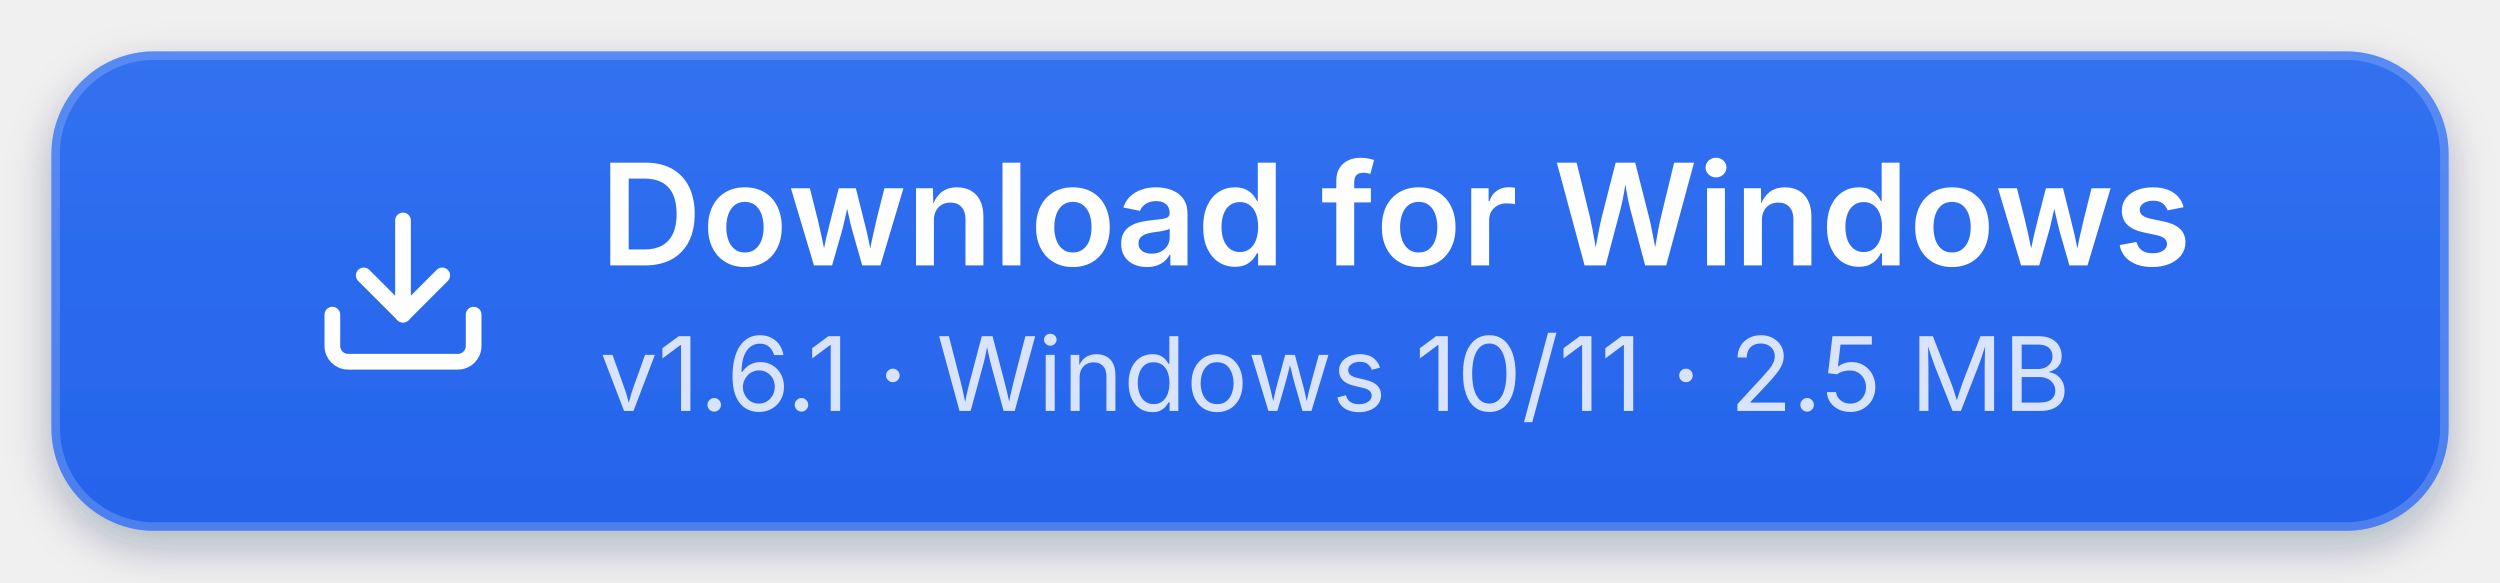
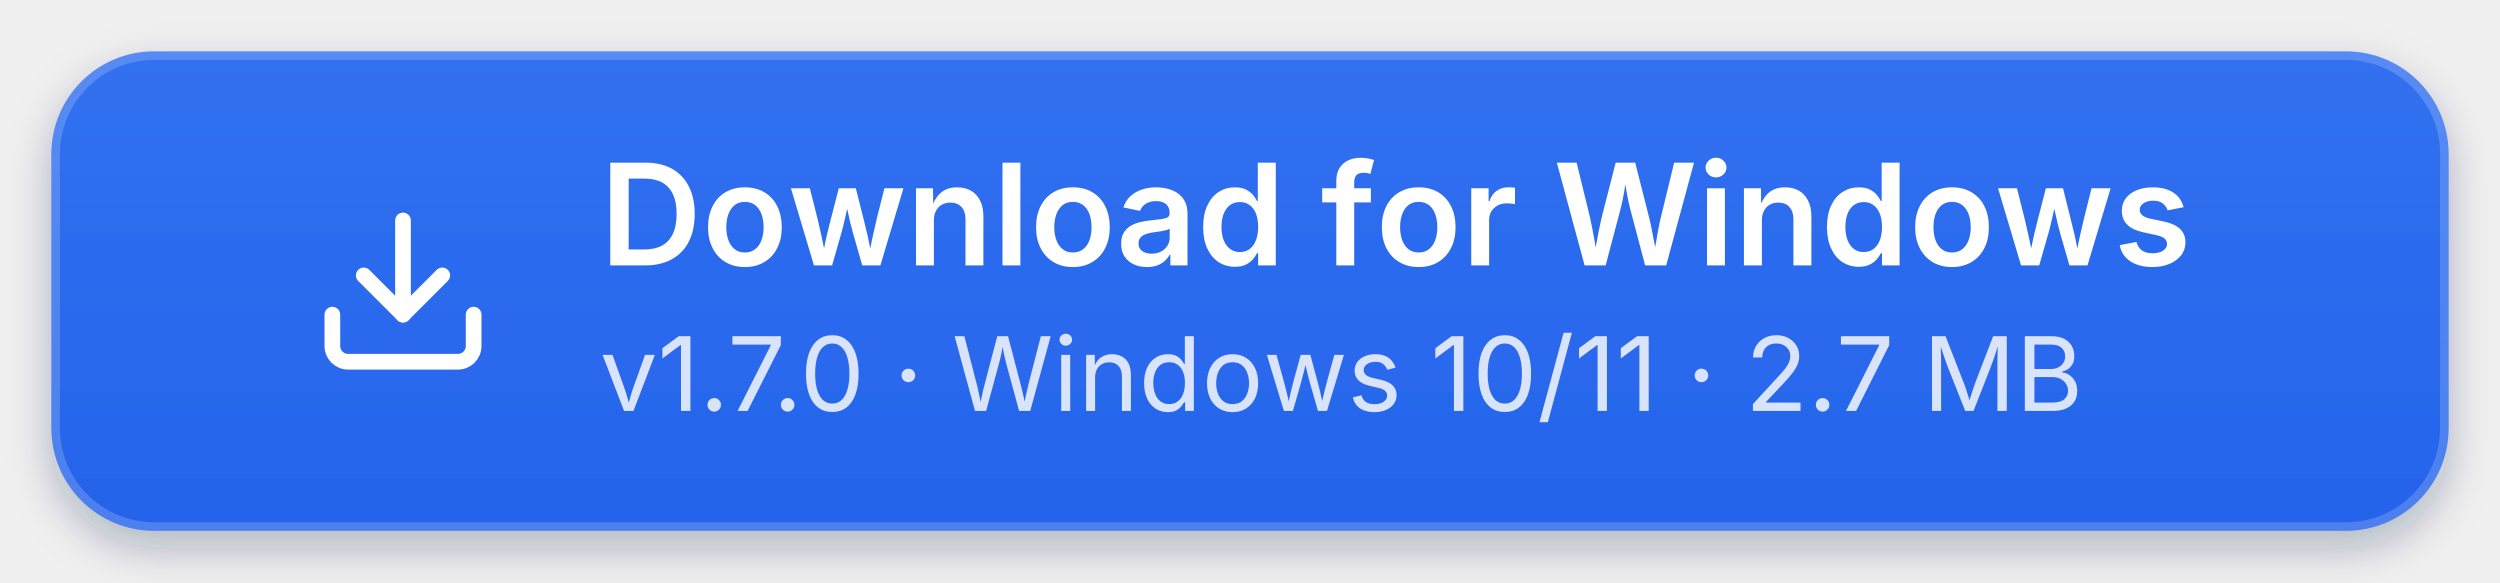
<svg xmlns="http://www.w3.org/2000/svg" width="292" height="68" viewBox="0 0 292 68" role="img" aria-label="Download for Windows">
  <defs>
    <filter id="s" x="-10%" y="-20%" width="120%" height="160%">
      <feDropShadow dx="0" dy="2" stdDeviation="2.5" flood-color="#0b1f4d" flood-opacity="0.28" />
    </filter>
    <linearGradient id="g" x1="0" y1="0" x2="0" y2="1">
      <stop offset="0" stop-color="#3171F0" />
      <stop offset="1" stop-color="#2563EB" />
    </linearGradient>
  </defs>
  <rect x="6" y="6" width="280" height="56" rx="12" fill="url(#g)" filter="url(#s)" />
  <rect x="6.5" y="6.5" width="279" height="55" rx="11.5" fill="none" stroke="#ffffff" stroke-opacity="0.18" />
  <g transform="translate(36.07 23.00) scale(0.9166667)" fill="none" stroke="#fff" stroke-width="2" stroke-linecap="round" stroke-linejoin="round">
    <path d="M21 15v4a2 2 0 0 1-2 2H5a2 2 0 0 1-2-2v-4" />
    <path d="M7 10l5 5 5-5" />
    <path d="M12 15V3" />
  </g>
  <path fill="#fff" d="M75.34 31L75.34 31L71.28 31L71.28 19.00L75.42 19.00Q77.20 19.00 78.49 19.71Q79.77 20.43 80.46 21.78Q81.14 23.12 81.14 24.98L81.14 24.98Q81.14 26.86 80.46 28.21Q79.77 29.56 78.47 30.28Q77.16 31 75.34 31ZM73.43 20.86L73.43 29.14L75.23 29.14Q76.49 29.14 77.33 28.68Q78.17 28.21 78.60 27.29Q79.03 26.37 79.03 24.98L79.03 24.98Q79.03 23.61 78.60 22.69Q78.17 21.78 77.35 21.32Q76.52 20.86 75.29 20.86L75.29 20.86L73.43 20.86ZM87.00 31.19L87.00 31.19Q85.69 31.19 84.72 30.60Q83.75 30.02 83.23 28.97Q82.70 27.93 82.70 26.54L82.70 26.54Q82.70 25.14 83.23 24.09Q83.75 23.04 84.72 22.46Q85.69 21.88 87.00 21.88L87.00 21.88Q88.32 21.88 89.29 22.46Q90.26 23.04 90.78 24.09Q91.31 25.14 91.31 26.54L91.31 26.54Q91.31 27.93 90.78 28.97Q90.26 30.02 89.29 30.60Q88.32 31.19 87.00 31.19ZM87.00 29.49L87.00 29.49Q87.73 29.49 88.22 29.09Q88.71 28.70 88.95 28.03Q89.19 27.36 89.19 26.54L89.19 26.54Q89.19 25.71 88.95 25.04Q88.71 24.37 88.22 23.97Q87.73 23.58 87.00 23.58L87.00 23.58Q86.27 23.58 85.79 23.97Q85.31 24.37 85.07 25.03Q84.83 25.70 84.83 26.54L84.83 26.54Q84.83 27.36 85.07 28.03Q85.31 28.70 85.79 29.09Q86.27 29.49 87.00 29.49ZM97.19 31L95.07 31L92.38 21.99L94.59 21.99L95.48 25.52Q95.68 26.39 95.92 27.43L95.92 27.43Q96.09 28.16 96.25 29.01L96.25 29.01Q96.40 28.19 96.58 27.46L96.58 27.46Q96.83 26.42 97.06 25.52L97.06 25.52L97.97 21.99L99.96 21.99L100.85 25.52Q101.07 26.40 101.32 27.44L101.32 27.44Q101.49 28.18 101.65 29.02L101.65 29.02Q101.80 28.19 101.97 27.46L101.97 27.46Q102.20 26.42 102.41 25.52L102.41 25.52L103.30 21.99L105.52 21.99L102.83 31L100.71 31L99.66 27.33Q99.50 26.77 99.34 26.13Q99.19 25.50 99.05 24.83L99.05 24.83Q99.00 24.61 98.95 24.39L98.95 24.39Q98.90 24.61 98.85 24.83L98.85 24.83Q98.70 25.50 98.55 26.14Q98.40 26.79 98.24 27.33L98.24 27.33L97.19 31ZM109.08 25.72L109.08 25.72L109.08 31L106.99 31L106.99 21.99L108.97 21.99L109.00 23.78Q109.36 22.94 109.95 22.46L109.95 22.46Q110.68 21.88 111.78 21.88L111.78 21.88Q112.71 21.88 113.40 22.27Q114.10 22.67 114.48 23.43Q114.86 24.18 114.86 25.27L114.86 25.27L114.86 31L112.77 31L112.77 25.59Q112.77 24.69 112.30 24.18Q111.83 23.66 111.01 23.66L111.01 23.66Q110.45 23.66 110.02 23.90Q109.58 24.14 109.33 24.61Q109.08 25.07 109.08 25.72ZM117.09 19.00L119.18 19.00L119.18 31L117.09 31L117.09 19.00ZM125.31 31.19L125.31 31.19Q124.00 31.19 123.03 30.60Q122.06 30.02 121.54 28.97Q121.01 27.93 121.01 26.54L121.01 26.54Q121.01 25.14 121.54 24.09Q122.06 23.04 123.03 22.46Q124.00 21.88 125.31 21.88L125.31 21.88Q126.63 21.88 127.60 22.46Q128.57 23.04 129.09 24.09Q129.62 25.14 129.62 26.54L129.62 26.54Q129.62 27.93 129.09 28.97Q128.57 30.02 127.60 30.60Q126.63 31.19 125.31 31.19ZM125.31 29.49L125.31 29.49Q126.04 29.49 126.53 29.09Q127.02 28.70 127.26 28.03Q127.49 27.36 127.49 26.54L127.49 26.54Q127.49 25.71 127.26 25.04Q127.02 24.37 126.53 23.97Q126.04 23.58 125.31 23.58L125.31 23.58Q124.58 23.58 124.10 23.97Q123.62 24.37 123.38 25.03Q123.14 25.70 123.14 26.54L123.14 26.54Q123.14 27.36 123.38 28.03Q123.62 28.70 124.10 29.09Q124.58 29.49 125.31 29.49ZM133.96 31.19L133.96 31.19Q133.11 31.19 132.43 30.88Q131.74 30.56 131.35 29.96Q130.95 29.36 130.95 28.47L130.95 28.47Q130.95 27.70 131.24 27.21Q131.52 26.71 132.01 26.41Q132.50 26.11 133.11 25.96Q133.72 25.80 134.38 25.74L134.38 25.74Q135.16 25.65 135.66 25.59Q136.15 25.52 136.38 25.38Q136.61 25.23 136.61 24.93L136.61 24.93L136.61 24.89Q136.61 24.44 136.43 24.13Q136.25 23.82 135.90 23.66Q135.55 23.49 135.04 23.49L135.04 23.49Q134.51 23.49 134.13 23.65Q133.75 23.81 133.50 24.07Q133.26 24.33 133.15 24.63L133.15 24.63L131.21 24.23Q131.47 23.43 132.03 22.92Q132.59 22.40 133.36 22.14Q134.13 21.88 135.03 21.88L135.03 21.88Q135.66 21.88 136.31 22.03Q136.96 22.18 137.50 22.53Q138.04 22.89 138.37 23.48Q138.70 24.08 138.70 24.98L138.70 24.98L138.70 31L136.70 31L136.70 29.76L136.61 29.76Q136.41 30.14 136.06 30.46Q135.71 30.79 135.19 30.99Q134.67 31.19 133.96 31.19ZM134.50 29.63L134.50 29.63Q135.16 29.63 135.63 29.37Q136.10 29.11 136.36 28.69Q136.62 28.27 136.62 27.77L136.62 27.77L136.62 26.71Q136.52 26.79 136.27 26.86Q136.03 26.93 135.72 26.99Q135.42 27.04 135.13 27.08Q134.83 27.12 134.63 27.15L134.63 27.15Q134.17 27.21 133.79 27.36Q133.41 27.50 133.19 27.77Q132.98 28.03 132.98 28.45L132.98 28.45Q132.98 28.83 133.18 29.09Q133.38 29.36 133.72 29.49Q134.06 29.63 134.50 29.63ZM144.24 31.16L144.24 31.16Q143.18 31.16 142.34 30.62Q141.50 30.07 141.01 29.03Q140.53 27.99 140.53 26.51L140.53 26.51Q140.53 25.01 141.03 23.98Q141.52 22.94 142.36 22.41Q143.20 21.88 144.24 21.88L144.24 21.88Q145.04 21.88 145.55 22.15Q146.06 22.42 146.37 22.79Q146.67 23.16 146.82 23.48L146.82 23.48L146.91 23.48L146.91 19.00L149.01 19.00L149.01 31L146.95 31L146.95 29.57L146.82 29.57Q146.66 29.90 146.35 30.27Q146.04 30.64 145.53 30.90Q145.03 31.16 144.24 31.16ZM144.82 29.44L144.82 29.44Q145.50 29.44 145.98 29.07Q146.45 28.70 146.70 28.04Q146.95 27.38 146.95 26.50L146.95 26.50Q146.95 25.63 146.71 24.98Q146.46 24.33 145.98 23.97Q145.50 23.60 144.82 23.60L144.82 23.60Q144.11 23.60 143.63 23.98Q143.16 24.35 142.91 25.01Q142.67 25.67 142.67 26.50L142.67 26.50Q142.67 27.34 142.91 28.01Q143.16 28.67 143.64 29.05Q144.12 29.44 144.82 29.44ZM158.17 21.99L160.12 21.99L160.12 23.64L158.17 23.64L158.17 31L156.08 31L156.08 23.64L154.43 23.64L154.43 21.99L156.08 21.99L156.08 21.13Q156.08 20.23 156.45 19.63Q156.83 19.04 157.47 18.73Q158.11 18.43 158.88 18.43L158.88 18.43Q159.43 18.43 159.86 18.52Q160.28 18.61 160.49 18.68L160.49 18.68L160.06 20.31Q159.92 20.27 159.72 20.22Q159.53 20.18 159.26 20.18L159.26 20.18Q158.67 20.18 158.42 20.47Q158.17 20.76 158.17 21.29L158.17 21.29L158.17 21.99ZM165.70 31.19L165.70 31.19Q164.39 31.19 163.42 30.60Q162.45 30.02 161.92 28.97Q161.40 27.93 161.40 26.54L161.40 26.54Q161.40 25.14 161.92 24.09Q162.45 23.04 163.42 22.46Q164.39 21.88 165.70 21.88L165.70 21.88Q167.02 21.88 167.99 22.46Q168.95 23.04 169.48 24.09Q170.01 25.14 170.01 26.54L170.01 26.54Q170.01 27.93 169.48 28.97Q168.95 30.02 167.99 30.60Q167.02 31.19 165.70 31.19ZM165.70 29.49L165.70 29.49Q166.43 29.49 166.92 29.09Q167.41 28.70 167.64 28.03Q167.88 27.36 167.88 26.54L167.88 26.54Q167.88 25.71 167.64 25.04Q167.41 24.37 166.92 23.97Q166.43 23.58 165.70 23.58L165.70 23.58Q164.97 23.58 164.49 23.97Q164.01 24.37 163.77 25.03Q163.53 25.70 163.53 26.54L163.53 26.54Q163.53 27.36 163.77 28.03Q164.01 28.70 164.49 29.09Q164.97 29.49 165.70 29.49ZM173.93 31L171.84 31L171.84 21.99L173.87 21.99L173.87 23.50L173.97 23.50Q174.21 22.72 174.81 22.29Q175.42 21.87 176.19 21.87L176.19 21.87Q176.37 21.87 176.58 21.89Q176.80 21.90 176.95 21.93L176.95 21.93L176.95 23.85Q176.83 23.81 176.54 23.78Q176.25 23.75 175.96 23.75L175.96 23.75Q175.38 23.75 174.92 24.00Q174.46 24.25 174.19 24.69Q173.93 25.13 173.93 25.70L173.93 25.70L173.93 31ZM187.54 31L185.08 31L181.84 19.00L184.15 19.00L185.71 25.38Q185.87 26.08 186.01 26.84Q186.15 27.61 186.29 28.38L186.29 28.38Q186.33 28.64 186.37 28.91L186.37 28.91Q186.42 28.64 186.47 28.38L186.47 28.38Q186.61 27.61 186.76 26.84Q186.91 26.08 187.08 25.38L187.08 25.38L188.71 19.00L190.99 19.00L192.61 25.38Q192.79 26.08 192.93 26.84Q193.08 27.61 193.23 28.38L193.23 28.38Q193.27 28.63 193.32 28.88L193.32 28.88Q193.36 28.63 193.41 28.38L193.41 28.38Q193.53 27.61 193.68 26.84Q193.82 26.08 193.99 25.38L193.99 25.38L195.54 19.00L197.86 19.00L194.61 31L192.15 31L190.40 24.37Q190.16 23.44 189.98 22.36L189.98 22.36Q189.91 21.95 189.84 21.53L189.84 21.53Q189.77 21.92 189.72 22.29L189.72 22.29Q189.55 23.36 189.29 24.37L189.29 24.37L187.54 31ZM201.47 31L199.38 31L199.38 21.99L201.47 21.99L201.47 31ZM200.42 20.72L200.42 20.72Q199.92 20.72 199.57 20.38Q199.21 20.04 199.21 19.58L199.21 19.58Q199.21 19.09 199.57 18.76Q199.92 18.42 200.42 18.42L200.42 18.42Q200.93 18.42 201.29 18.76Q201.65 19.09 201.65 19.57L201.65 19.57Q201.65 20.04 201.29 20.38Q200.93 20.72 200.42 20.72ZM205.79 25.72L205.79 25.72L205.79 31L203.69 31L203.69 21.99L205.68 21.99L205.70 23.78Q206.06 22.94 206.65 22.46L206.65 22.46Q207.38 21.88 208.49 21.88L208.49 21.88Q209.41 21.88 210.11 22.27Q210.80 22.67 211.18 23.43Q211.57 24.18 211.57 25.27L211.57 25.27L211.57 31L209.47 31L209.47 25.59Q209.47 24.69 209.00 24.18Q208.54 23.66 207.71 23.66L207.71 23.66Q207.16 23.66 206.72 23.90Q206.29 24.14 206.04 24.61Q205.79 25.07 205.79 25.72ZM217.11 31.16L217.11 31.16Q216.04 31.16 215.20 30.62Q214.36 30.07 213.88 29.03Q213.39 27.99 213.39 26.51L213.39 26.51Q213.39 25.01 213.89 23.98Q214.39 22.94 215.23 22.41Q216.07 21.88 217.10 21.88L217.10 21.88Q217.91 21.88 218.42 22.15Q218.93 22.42 219.23 22.79Q219.53 23.16 219.69 23.48L219.69 23.48L219.78 23.48L219.78 19.00L221.87 19.00L221.87 31L219.82 31L219.82 29.57L219.69 29.57Q219.53 29.90 219.22 30.27Q218.91 30.64 218.40 30.90Q217.89 31.16 217.11 31.16ZM217.68 29.44L217.68 29.44Q218.37 29.44 218.84 29.07Q219.32 28.70 219.57 28.04Q219.82 27.38 219.82 26.50L219.82 26.50Q219.82 25.63 219.57 24.98Q219.32 24.33 218.84 23.97Q218.37 23.60 217.68 23.60L217.68 23.60Q216.97 23.60 216.50 23.98Q216.02 24.35 215.78 25.01Q215.54 25.67 215.54 26.50L215.54 26.50Q215.54 27.34 215.78 28.01Q216.02 28.67 216.50 29.05Q216.98 29.44 217.68 29.44ZM227.99 31.19L227.99 31.19Q226.68 31.19 225.71 30.60Q224.75 30.02 224.22 28.97Q223.69 27.93 223.69 26.54L223.69 26.54Q223.69 25.14 224.22 24.09Q224.75 23.04 225.71 22.46Q226.68 21.88 227.99 21.88L227.99 21.88Q229.31 21.88 230.28 22.46Q231.25 23.04 231.78 24.09Q232.30 25.14 232.30 26.54L232.30 26.54Q232.30 27.93 231.78 28.97Q231.25 30.02 230.28 30.60Q229.31 31.19 227.99 31.19ZM227.99 29.49L227.99 29.49Q228.73 29.49 229.21 29.09Q229.70 28.70 229.94 28.03Q230.18 27.36 230.18 26.54L230.18 26.54Q230.18 25.71 229.94 25.04Q229.70 24.37 229.21 23.97Q228.73 23.58 227.99 23.58L227.99 23.58Q227.26 23.58 226.78 23.97Q226.30 24.37 226.06 25.03Q225.83 25.70 225.83 26.54L225.83 26.54Q225.83 27.36 226.06 28.03Q226.30 28.70 226.78 29.09Q227.26 29.49 227.99 29.49ZM238.18 31L236.06 31L233.37 21.99L235.58 21.99L236.47 25.52Q236.67 26.39 236.91 27.43L236.91 27.43Q237.08 28.16 237.24 29.01L237.24 29.01Q237.40 28.19 237.57 27.46L237.57 27.46Q237.82 26.42 238.05 25.52L238.05 25.52L238.96 21.99L240.96 21.99L241.84 25.52Q242.06 26.40 242.31 27.44L242.31 27.44Q242.48 28.18 242.64 29.02L242.64 29.02Q242.79 28.19 242.96 27.46L242.96 27.46Q243.19 26.42 243.41 25.52L243.41 25.52L244.29 21.99L246.52 21.99L243.82 31L241.71 31L240.65 27.33Q240.49 26.77 240.34 26.13Q240.18 25.50 240.04 24.83L240.04 24.83Q239.99 24.61 239.94 24.39L239.94 24.39Q239.89 24.61 239.84 24.83L239.84 24.83Q239.69 25.50 239.54 26.14Q239.39 26.79 239.23 27.33L239.23 27.33L238.18 31ZM251.39 31.19L251.39 31.19Q250.35 31.19 249.55 30.89Q248.75 30.59 248.24 30.02Q247.73 29.45 247.58 28.63L247.58 28.63L249.54 28.26Q249.72 28.93 250.19 29.26Q250.66 29.58 251.43 29.58L251.43 29.58Q252.20 29.58 252.66 29.27Q253.11 28.96 253.11 28.50L253.11 28.50Q253.11 28.12 252.82 27.86Q252.52 27.61 251.90 27.47L251.90 27.47L250.36 27.14Q249.09 26.87 248.46 26.24Q247.83 25.61 247.83 24.62L247.83 24.62Q247.83 23.78 248.29 23.17Q248.75 22.56 249.56 22.22Q250.38 21.88 251.46 21.88L251.46 21.88Q252.49 21.88 253.22 22.17Q253.96 22.46 254.41 22.98Q254.87 23.50 255.05 24.20L255.05 24.20L253.18 24.57Q253.02 24.10 252.62 23.77Q252.22 23.44 251.49 23.44L251.49 23.44Q250.82 23.44 250.37 23.74Q249.92 24.03 249.92 24.49L249.92 24.49Q249.92 24.89 250.22 25.14Q250.52 25.40 251.20 25.55L251.20 25.55L252.73 25.87Q254.02 26.14 254.64 26.75Q255.26 27.35 255.26 28.30L255.26 28.30Q255.26 29.16 254.77 29.80Q254.27 30.45 253.40 30.82Q252.53 31.19 251.39 31.19Z" />
-   <path fill="#fff" fill-opacity="0.82" d="M73.99 48L72.89 48L70.38 41.45L71.54 41.45L72.93 45.33Q73.15 45.94 73.31 46.54L73.31 46.54Q73.38 46.79 73.44 47.03L73.44 47.03Q73.51 46.79 73.58 46.54L73.58 46.54Q73.73 45.94 73.95 45.33L73.95 45.33L75.34 41.45L76.49 41.45L73.99 48ZM79.27 39.27L80.64 39.27L80.64 48L79.54 48L79.54 40.30L79.48 40.30L77.37 41.87L77.37 40.67L79.27 39.27ZM83.42 48.08L83.42 48.08Q83.09 48.08 82.86 47.84Q82.63 47.61 82.63 47.29L82.63 47.29Q82.63 46.96 82.86 46.73Q83.09 46.49 83.42 46.49L83.42 46.49Q83.75 46.49 83.98 46.73Q84.21 46.96 84.21 47.29L84.21 47.29Q84.21 47.61 83.98 47.84Q83.75 48.08 83.42 48.08ZM88.63 48.12L88.63 48.12Q88.08 48.12 87.54 47.92Q86.99 47.72 86.55 47.25Q86.10 46.78 85.83 45.98Q85.56 45.18 85.56 43.97L85.56 43.97Q85.56 42.81 85.78 41.92Q86.00 41.03 86.42 40.41Q86.84 39.79 87.43 39.47Q88.02 39.15 88.76 39.15L88.76 39.15Q89.50 39.15 90.08 39.45Q90.66 39.74 91.03 40.26Q91.39 40.78 91.50 41.47L91.50 41.47L90.41 41.47Q90.26 40.90 89.85 40.52Q89.44 40.14 88.76 40.14L88.76 40.14Q88.10 40.14 87.61 40.53Q87.13 40.92 86.87 41.66Q86.61 42.40 86.61 43.45L86.61 43.45L86.68 43.45Q86.92 43.09 87.25 42.83Q87.57 42.57 87.98 42.43Q88.38 42.29 88.83 42.29L88.83 42.29Q89.58 42.29 90.21 42.66Q90.83 43.03 91.20 43.68Q91.57 44.34 91.57 45.18L91.57 45.18Q91.57 46.00 91.21 46.66Q90.84 47.33 90.18 47.72Q89.52 48.12 88.63 48.12ZM88.63 47.14L88.63 47.14Q89.16 47.14 89.58 46.88Q90.00 46.61 90.25 46.17Q90.49 45.73 90.49 45.18L90.49 45.18Q90.49 44.65 90.26 44.21Q90.02 43.78 89.60 43.52Q89.19 43.26 88.66 43.26L88.66 43.26Q88.26 43.26 87.92 43.42Q87.57 43.57 87.32 43.84Q87.06 44.12 86.92 44.46Q86.77 44.81 86.77 45.19L86.77 45.19Q86.77 45.71 87.01 46.15Q87.25 46.59 87.67 46.87Q88.10 47.14 88.63 47.14ZM93.61 48.08L93.61 48.08Q93.28 48.08 93.05 47.84Q92.82 47.61 92.82 47.29L92.82 47.29Q92.82 46.96 93.05 46.73Q93.28 46.49 93.61 46.49L93.61 46.49Q93.94 46.49 94.17 46.73Q94.40 46.96 94.40 47.29L94.40 47.29Q94.40 47.61 94.17 47.84Q93.94 48.08 93.61 48.08ZM96.76 39.27L98.13 39.27L98.13 48L97.03 48L97.03 40.30L96.97 40.30L94.86 41.87L94.86 40.67L96.76 39.27ZM104.29 44.64L104.29 44.64Q103.96 44.64 103.73 44.41Q103.49 44.18 103.49 43.85L103.49 43.85Q103.49 43.52 103.73 43.29Q103.96 43.06 104.29 43.06L104.29 43.06Q104.61 43.06 104.84 43.29Q105.08 43.52 105.08 43.85L105.08 43.85Q105.08 44.18 104.84 44.41Q104.61 44.64 104.29 44.64ZM113.37 48L112.07 48L109.69 39.27L110.83 39.27L112.21 44.63Q112.32 45.05 112.42 45.50Q112.52 45.94 112.62 46.39L112.62 46.39Q112.68 46.67 112.73 46.96L112.73 46.96Q112.78 46.67 112.84 46.39L112.84 46.39Q112.93 45.94 113.04 45.50Q113.14 45.05 113.26 44.63L113.26 44.63L114.67 39.27L115.93 39.27L117.33 44.63Q117.45 45.05 117.55 45.50Q117.66 45.94 117.76 46.39L117.76 46.39Q117.81 46.65 117.87 46.92L117.87 46.92Q117.92 46.65 117.97 46.39L117.97 46.39Q118.07 45.94 118.17 45.50Q118.28 45.05 118.38 44.63L118.38 44.63L119.76 39.27L120.91 39.27L118.52 48L117.22 48L115.72 42.47Q115.58 41.93 115.44 41.29L115.44 41.29Q115.37 40.94 115.30 40.52L115.30 40.52Q115.22 40.90 115.16 41.23L115.16 41.23Q115.04 41.85 114.87 42.47L114.87 42.47L113.37 48ZM123.19 48L122.14 48L122.14 41.45L123.19 41.45L123.19 48ZM122.67 40.38L122.67 40.38Q122.37 40.38 122.16 40.17Q121.94 39.97 121.94 39.68L121.94 39.68Q121.94 39.39 122.16 39.18Q122.37 38.98 122.67 38.98L122.67 38.98Q122.98 38.98 123.19 39.18Q123.41 39.39 123.41 39.68L123.41 39.68Q123.41 39.97 123.19 40.17Q122.98 40.38 122.67 40.38ZM126.10 44.07L126.10 44.07L126.10 48L125.05 48L125.05 41.45L126.06 41.45L126.06 42.66Q126.34 42.05 126.77 41.75L126.77 41.75Q127.32 41.37 128.07 41.37L128.07 41.37Q128.73 41.37 129.23 41.64Q129.73 41.91 130.01 42.46Q130.28 43.01 130.28 43.84L130.28 43.84L130.28 48L129.23 48L129.23 43.93Q129.23 43.17 128.83 42.74Q128.44 42.32 127.75 42.32L127.75 42.32Q127.28 42.32 126.91 42.52Q126.53 42.73 126.32 43.12Q126.10 43.51 126.10 44.07ZM134.59 48.14L134.59 48.14Q133.78 48.14 133.15 47.72Q132.52 47.31 132.17 46.55Q131.82 45.79 131.82 44.74L131.82 44.74Q131.82 43.71 132.17 42.95Q132.53 42.19 133.15 41.78Q133.78 41.37 134.60 41.37L134.60 41.37Q135.23 41.37 135.61 41.58Q135.98 41.79 136.19 42.06Q136.39 42.32 136.49 42.50L136.49 42.50L136.58 42.50L136.58 39.27L137.63 39.27L137.63 48L136.61 48L136.61 46.99L136.49 46.99Q136.39 47.17 136.18 47.44Q135.97 47.71 135.59 47.93Q135.22 48.14 134.59 48.14ZM134.75 47.20L134.75 47.20Q135.35 47.20 135.76 46.88Q136.17 46.57 136.38 46.01Q136.59 45.46 136.59 44.73L136.59 44.73Q136.59 44.00 136.38 43.46Q136.17 42.92 135.76 42.62Q135.35 42.31 134.75 42.31L134.75 42.31Q134.13 42.31 133.71 42.63Q133.30 42.96 133.10 43.50Q132.89 44.05 132.89 44.73L132.89 44.73Q132.89 45.42 133.10 45.98Q133.31 46.54 133.72 46.87Q134.14 47.20 134.75 47.20ZM142.15 48.14L142.15 48.14Q141.26 48.14 140.59 47.72Q139.92 47.30 139.54 46.54Q139.17 45.77 139.17 44.77L139.17 44.77Q139.17 43.74 139.54 42.98Q139.92 42.21 140.59 41.79Q141.26 41.37 142.15 41.37L142.15 41.37Q143.05 41.37 143.72 41.79Q144.39 42.21 144.77 42.98Q145.14 43.74 145.14 44.77L145.14 44.77Q145.14 45.77 144.77 46.54Q144.39 47.30 143.72 47.72Q143.05 48.14 142.15 48.14ZM142.15 47.20L142.15 47.20Q142.81 47.20 143.24 46.86Q143.67 46.52 143.87 45.96Q144.08 45.41 144.08 44.77L144.08 44.77Q144.08 44.12 143.87 43.56Q143.67 43.00 143.24 42.65Q142.81 42.31 142.15 42.31L142.15 42.31Q141.49 42.31 141.07 42.65Q140.65 43.00 140.44 43.55Q140.24 44.11 140.24 44.77L140.24 44.77Q140.24 45.41 140.44 45.96Q140.65 46.52 141.07 46.86Q141.49 47.20 142.15 47.20ZM149.20 48L148.15 48L146.16 41.45L147.28 41.45L148.08 44.31Q148.24 44.89 148.43 45.63L148.43 45.63Q148.57 46.20 148.71 46.86L148.71 46.86Q148.84 46.22 148.97 45.67L148.97 45.67Q149.16 44.93 149.33 44.31L149.33 44.31L150.11 41.45L151.24 41.45L152.01 44.31Q152.17 44.91 152.36 45.65L152.36 45.65Q152.48 46.21 152.62 46.85L152.62 46.85Q152.75 46.21 152.89 45.66L152.89 45.66Q153.08 44.92 153.25 44.31L153.25 44.31L154.04 41.45L155.16 41.45L153.18 48L152.13 48L151.28 45.04Q151.15 44.58 151.03 44.12Q150.90 43.65 150.79 43.15L150.79 43.15Q150.73 42.90 150.66 42.64L150.66 42.64Q150.60 42.90 150.55 43.15L150.55 43.15Q150.42 43.65 150.30 44.12Q150.18 44.60 150.05 45.04L150.05 45.04L149.20 48ZM158.72 48.14L158.72 48.14Q158.05 48.14 157.53 47.94Q157.00 47.75 156.66 47.36Q156.32 46.97 156.21 46.41L156.21 46.41L157.21 46.17Q157.35 46.71 157.74 46.96Q158.13 47.21 158.71 47.21L158.71 47.21Q159.40 47.21 159.81 46.92Q160.21 46.63 160.21 46.22L160.21 46.22Q160.21 45.88 159.98 45.66Q159.74 45.43 159.25 45.32L159.25 45.32L158.16 45.06Q157.27 44.85 156.84 44.41Q156.40 43.97 156.40 43.28L156.40 43.28Q156.40 42.71 156.72 42.28Q157.04 41.85 157.59 41.61Q158.13 41.37 158.83 41.37L158.83 41.37Q159.50 41.37 159.98 41.57Q160.45 41.77 160.74 42.13Q161.04 42.48 161.19 42.94L161.19 42.94L160.23 43.19Q160.10 42.84 159.78 42.55Q159.47 42.26 158.84 42.26L158.84 42.26Q158.25 42.26 157.86 42.53Q157.47 42.80 157.47 43.21L157.47 43.21Q157.47 43.58 157.73 43.80Q158.00 44.02 158.57 44.15L158.57 44.15L159.56 44.38Q160.45 44.60 160.88 45.04Q161.31 45.48 161.31 46.15L161.31 46.15Q161.31 46.73 160.98 47.18Q160.66 47.63 160.08 47.88Q159.49 48.14 158.72 48.14ZM167.74 39.27L169.11 39.27L169.11 48L168.01 48L168.01 40.30L167.95 40.30L165.84 41.87L165.84 40.67L167.74 39.27ZM173.95 48.12L173.95 48.12Q172.97 48.12 172.29 47.59Q171.60 47.06 171.24 46.06Q170.88 45.06 170.88 43.64L170.88 43.64Q170.88 42.22 171.24 41.22Q171.61 40.22 172.30 39.69Q172.98 39.15 173.95 39.15L173.95 39.15Q174.91 39.15 175.60 39.69Q176.29 40.22 176.65 41.22Q177.02 42.22 177.02 43.64L177.02 43.64Q177.02 45.06 176.66 46.06Q176.30 47.06 175.61 47.59Q174.93 48.12 173.95 48.12ZM173.95 47.14L173.95 47.14Q174.59 47.14 175.03 46.73Q175.48 46.31 175.71 45.53Q175.95 44.75 175.95 43.64L175.95 43.64Q175.95 42.53 175.71 41.74Q175.48 40.95 175.03 40.54Q174.59 40.12 173.95 40.12L173.95 40.12Q173.31 40.12 172.86 40.54Q172.42 40.96 172.18 41.74Q171.95 42.53 171.95 43.64L171.95 43.64Q171.95 44.75 172.18 45.53Q172.42 46.31 172.86 46.73Q173.31 47.14 173.95 47.14ZM180.81 38.86L181.79 38.86L178.97 49.31L178.00 49.31L180.81 38.86ZM184.52 39.27L185.88 39.27L185.88 48L184.79 48L184.79 40.30L184.73 40.30L182.62 41.87L182.62 40.67L184.52 39.27ZM189.40 39.27L190.76 39.27L190.76 48L189.67 48L189.67 40.30L189.61 40.30L187.50 41.87L187.50 40.67L189.40 39.27ZM196.92 44.64L196.92 44.64Q196.59 44.64 196.36 44.41Q196.13 44.18 196.13 43.85L196.13 43.85Q196.13 43.52 196.36 43.29Q196.59 43.06 196.92 43.06L196.92 43.06Q197.25 43.06 197.48 43.29Q197.71 43.52 197.71 43.85L197.71 43.85Q197.71 44.18 197.48 44.41Q197.25 44.64 196.92 44.64ZM208.49 48L202.93 48L202.93 47.20L205.83 44.05Q206.31 43.52 206.64 43.13Q206.96 42.73 207.12 42.37Q207.29 42.01 207.29 41.60L207.29 41.60Q207.29 41.14 207.07 40.81Q206.85 40.48 206.48 40.30Q206.12 40.12 205.65 40.12L205.65 40.12Q205.15 40.12 204.78 40.32Q204.42 40.52 204.22 40.89Q204.02 41.26 204.02 41.75L204.02 41.75L202.95 41.75Q202.95 40.97 203.31 40.39Q203.67 39.80 204.28 39.48Q204.90 39.15 205.68 39.15L205.68 39.15Q206.46 39.15 207.06 39.48Q207.66 39.80 208.00 40.35Q208.34 40.90 208.34 41.59L208.34 41.59Q208.34 42.06 208.17 42.51Q208.00 42.96 207.57 43.53Q207.15 44.10 206.37 44.92L206.37 44.92L204.46 46.95L204.46 47.02L208.49 47.02L208.49 48ZM211.07 48.08L211.07 48.08Q210.74 48.08 210.51 47.84Q210.28 47.61 210.28 47.29L210.28 47.29Q210.28 46.96 210.51 46.73Q210.74 46.49 211.07 46.49L211.07 46.49Q211.40 46.49 211.63 46.73Q211.86 46.96 211.86 47.29L211.86 47.29Q211.86 47.61 211.63 47.84Q211.40 48.08 211.07 48.08ZM216.12 48.12L216.12 48.12Q215.36 48.12 214.75 47.82Q214.14 47.51 213.77 46.99Q213.41 46.46 213.38 45.80L213.38 45.80L214.46 45.80Q214.49 46.18 214.72 46.49Q214.95 46.79 215.32 46.97Q215.68 47.14 216.12 47.14L216.12 47.14Q216.65 47.14 217.06 46.89Q217.48 46.65 217.71 46.21Q217.95 45.78 217.95 45.23L217.95 45.23Q217.95 44.67 217.70 44.22Q217.45 43.78 217.03 43.52Q216.60 43.27 216.05 43.27L216.05 43.27Q215.65 43.27 215.23 43.39Q214.82 43.52 214.56 43.72L214.56 43.72L213.52 43.59L214.03 39.27L218.63 39.27L218.63 40.25L214.97 40.25L214.67 42.80L214.72 42.80Q214.99 42.57 215.40 42.43Q215.81 42.29 216.26 42.29L216.26 42.29Q216.86 42.29 217.36 42.50Q217.87 42.72 218.24 43.12Q218.62 43.51 218.83 44.04Q219.04 44.58 219.04 45.21L219.04 45.21Q219.04 46.05 218.66 46.71Q218.28 47.36 217.62 47.74Q216.97 48.12 216.12 48.12ZM225.24 48L224.18 48L224.18 39.27L225.76 39.27L227.91 44.78Q227.99 44.97 228.09 45.26Q228.18 45.55 228.29 45.89Q228.40 46.23 228.50 46.56L228.50 46.56Q228.53 46.67 228.56 46.77L228.56 46.77Q228.58 46.68 228.61 46.59L228.61 46.59Q228.71 46.26 228.82 45.92Q228.93 45.57 229.03 45.28Q229.13 44.98 229.20 44.78L229.20 44.78L231.32 39.27L232.91 39.27L232.91 48L231.81 48L231.81 43.01Q231.81 42.74 231.82 42.40Q231.82 42.05 231.83 41.67Q231.84 41.29 231.85 40.90L231.85 40.90Q231.85 40.68 231.86 40.46L231.86 40.46Q231.78 40.71 231.70 40.96L231.70 40.96Q231.56 41.38 231.43 41.77Q231.29 42.16 231.18 42.48Q231.06 42.80 230.98 43.01L230.98 43.01L229.03 48L228.06 48L226.08 43.01Q226.00 42.81 225.89 42.50Q225.77 42.18 225.64 41.80Q225.51 41.41 225.37 40.99L225.37 40.99Q225.29 40.73 225.20 40.48L225.20 40.48Q225.21 40.66 225.21 40.85L225.21 40.85Q225.22 41.23 225.22 41.62Q225.23 42.01 225.23 42.37Q225.24 42.73 225.24 43.01L225.24 43.01L225.24 48ZM238.21 48L235.02 48L235.02 39.27L238.11 39.27Q239.03 39.27 239.62 39.58Q240.22 39.90 240.51 40.42Q240.80 40.95 240.80 41.58L240.80 41.58Q240.80 42.15 240.60 42.51Q240.40 42.88 240.07 43.10Q239.75 43.31 239.37 43.42L239.37 43.42L239.37 43.50Q239.78 43.52 240.18 43.78Q240.59 44.04 240.86 44.51Q241.14 44.99 241.14 45.67L241.14 45.67Q241.14 46.33 240.84 46.86Q240.53 47.38 239.89 47.69Q239.24 48 238.21 48L238.21 48ZM236.13 44.04L236.13 47.02L238.18 47.02Q239.20 47.02 239.63 46.62Q240.06 46.23 240.06 45.66L240.06 45.66Q240.06 45.22 239.84 44.85Q239.62 44.48 239.21 44.26Q238.80 44.04 238.24 44.04L238.24 44.04L236.13 44.04ZM236.13 40.25L236.13 43.10L238.05 43.10Q238.52 43.10 238.90 42.92Q239.29 42.73 239.51 42.40Q239.73 42.06 239.73 41.61L239.73 41.61Q239.73 41.04 239.34 40.65Q238.94 40.25 238.09 40.25L238.09 40.25L236.13 40.25Z" />
+   <path fill="#fff" fill-opacity="0.82" d="M73.99 48L72.89 48L70.38 41.45L71.54 41.45L72.93 45.33Q73.15 45.94 73.31 46.54L73.31 46.54Q73.38 46.79 73.44 47.03L73.44 47.03Q73.51 46.79 73.58 46.54L73.58 46.54Q73.73 45.94 73.95 45.33L73.95 45.33L75.34 41.45L76.49 41.45L73.99 48ZM79.27 39.27L80.64 39.27L80.64 48L79.54 48L79.54 40.30L79.48 40.30L77.37 41.87L77.37 40.67L79.27 39.27ZM83.42 48.08L83.42 48.08Q83.09 48.08 82.86 47.84Q82.63 47.61 82.63 47.29L82.63 47.29Q82.63 46.96 82.86 46.73Q83.09 46.49 83.42 46.49L83.42 46.49Q83.75 46.49 83.98 46.73Q84.21 46.96 84.21 47.29L84.21 47.29Q84.21 47.61 83.98 47.84Q83.75 48.08 83.42 48.08ZM87.32 48L86.15 48L90.03 40.32L90.03 40.25L85.55 40.25L85.55 39.27L91.20 39.27L91.20 40.31L87.32 48ZM92.00 48.08L92.00 48.08Q91.67 48.08 91.44 47.84Q91.21 47.61 91.21 47.29L91.21 47.29Q91.21 46.96 91.44 46.73Q91.67 46.49 92.00 46.49L92.00 46.49Q92.33 46.49 92.56 46.73Q92.79 46.96 92.79 47.29L92.79 47.29Q92.79 47.61 92.56 47.84Q92.33 48.08 92.00 48.08ZM97.21 48.12L97.21 48.12Q96.23 48.12 95.55 47.59Q94.86 47.06 94.50 46.06Q94.14 45.06 94.14 43.64L94.14 43.64Q94.14 42.22 94.50 41.22Q94.87 40.22 95.55 39.69Q96.24 39.15 97.21 39.15L97.21 39.15Q98.17 39.15 98.86 39.69Q99.55 40.22 99.91 41.22Q100.28 42.22 100.28 43.64L100.28 43.64Q100.28 45.06 99.92 46.06Q99.56 47.06 98.87 47.59Q98.19 48.12 97.21 48.12ZM97.21 47.14L97.21 47.14Q97.85 47.14 98.29 46.73Q98.74 46.31 98.97 45.53Q99.21 44.75 99.21 43.64L99.21 43.64Q99.21 42.53 98.97 41.74Q98.74 40.95 98.29 40.54Q97.85 40.12 97.21 40.12L97.21 40.12Q96.57 40.12 96.12 40.54Q95.68 40.96 95.44 41.74Q95.21 42.53 95.21 43.64L95.21 43.64Q95.21 44.75 95.44 45.53Q95.68 46.31 96.12 46.73Q96.57 47.14 97.21 47.14ZM106.10 44.64L106.10 44.64Q105.77 44.64 105.54 44.41Q105.30 44.18 105.30 43.85L105.30 43.85Q105.30 43.52 105.54 43.29Q105.77 43.06 106.10 43.06L106.10 43.06Q106.42 43.06 106.66 43.29Q106.89 43.52 106.89 43.85L106.89 43.85Q106.89 44.18 106.66 44.41Q106.42 44.64 106.10 44.64ZM115.18 48L113.88 48L111.50 39.27L112.64 39.27L114.02 44.63Q114.14 45.05 114.23 45.50Q114.33 45.94 114.43 46.39L114.43 46.39Q114.49 46.67 114.54 46.96L114.54 46.96Q114.59 46.67 114.65 46.39L114.65 46.39Q114.74 45.94 114.85 45.50Q114.96 45.05 115.07 44.63L115.07 44.63L116.48 39.27L117.74 39.27L119.14 44.63Q119.26 45.05 119.36 45.50Q119.47 45.94 119.57 46.39L119.57 46.39Q119.63 46.65 119.68 46.92L119.68 46.92Q119.73 46.65 119.78 46.39L119.78 46.39Q119.88 45.94 119.98 45.50Q120.09 45.05 120.19 44.63L120.19 44.63L121.57 39.27L122.72 39.27L120.33 48L119.03 48L117.53 42.47Q117.39 41.93 117.25 41.29L117.25 41.29Q117.18 40.94 117.11 40.52L117.11 40.52Q117.04 40.90 116.97 41.23L116.97 41.23Q116.85 41.85 116.68 42.47L116.68 42.47L115.18 48ZM125.00 48L123.95 48L123.95 41.45L125.00 41.45L125.00 48ZM124.48 40.38L124.48 40.38Q124.18 40.38 123.97 40.17Q123.75 39.97 123.75 39.68L123.75 39.68Q123.75 39.39 123.97 39.18Q124.18 38.98 124.48 38.98L124.48 38.98Q124.79 38.98 125.00 39.18Q125.22 39.39 125.22 39.68L125.22 39.68Q125.22 39.97 125.00 40.17Q124.79 40.38 124.48 40.38ZM127.91 44.07L127.91 44.07L127.91 48L126.86 48L126.86 41.45L127.87 41.45L127.88 42.66Q128.15 42.05 128.58 41.75L128.58 41.75Q129.14 41.37 129.88 41.37L129.88 41.37Q130.54 41.37 131.04 41.64Q131.54 41.91 131.82 42.46Q132.09 43.01 132.09 43.84L132.09 43.84L132.09 48L131.04 48L131.04 43.93Q131.04 43.17 130.64 42.74Q130.25 42.32 129.56 42.32L129.56 42.32Q129.09 42.32 128.72 42.52Q128.34 42.73 128.13 43.12Q127.91 43.51 127.91 44.07ZM136.40 48.14L136.40 48.14Q135.59 48.14 134.96 47.72Q134.33 47.31 133.98 46.55Q133.63 45.79 133.63 44.74L133.63 44.74Q133.63 43.71 133.98 42.95Q134.34 42.19 134.97 41.78Q135.59 41.37 136.41 41.37L136.41 41.37Q137.05 41.37 137.42 41.58Q137.80 41.79 138.00 42.06Q138.20 42.32 138.30 42.50L138.30 42.50L138.39 42.50L138.39 39.27L139.44 39.27L139.44 48L138.42 48L138.42 46.99L138.30 46.99Q138.20 47.17 137.99 47.44Q137.78 47.71 137.41 47.93Q137.03 48.14 136.40 48.14ZM136.56 47.20L136.56 47.20Q137.16 47.20 137.57 46.88Q137.98 46.57 138.19 46.01Q138.40 45.46 138.40 44.73L138.40 44.73Q138.40 44.00 138.19 43.46Q137.98 42.92 137.57 42.62Q137.16 42.31 136.56 42.31L136.56 42.31Q135.94 42.31 135.52 42.63Q135.11 42.96 134.91 43.50Q134.70 44.05 134.70 44.73L134.70 44.73Q134.70 45.42 134.91 45.98Q135.12 46.54 135.53 46.87Q135.95 47.20 136.56 47.20ZM143.96 48.14L143.96 48.14Q143.07 48.14 142.40 47.72Q141.73 47.30 141.35 46.54Q140.98 45.77 140.98 44.77L140.98 44.77Q140.98 43.74 141.35 42.98Q141.73 42.21 142.40 41.79Q143.07 41.37 143.96 41.37L143.96 41.37Q144.86 41.37 145.53 41.79Q146.20 42.21 146.58 42.98Q146.95 43.74 146.95 44.77L146.95 44.77Q146.95 45.77 146.58 46.54Q146.20 47.30 145.53 47.72Q144.86 48.14 143.96 48.14ZM143.96 47.20L143.96 47.20Q144.62 47.20 145.05 46.86Q145.48 46.52 145.68 45.96Q145.89 45.41 145.89 44.77L145.89 44.77Q145.89 44.12 145.68 43.56Q145.48 43.00 145.05 42.65Q144.62 42.31 143.96 42.31L143.96 42.31Q143.30 42.31 142.88 42.65Q142.46 43.00 142.25 43.55Q142.05 44.11 142.05 44.77L142.05 44.77Q142.05 45.41 142.25 45.96Q142.46 46.52 142.88 46.86Q143.30 47.20 143.96 47.20ZM151.01 48L149.96 48L147.97 41.45L149.09 41.45L149.89 44.31Q150.05 44.89 150.24 45.63L150.24 45.63Q150.38 46.20 150.52 46.86L150.52 46.86Q150.65 46.22 150.79 45.67L150.79 45.67Q150.97 44.93 151.14 44.31L151.14 44.31L151.92 41.45L153.05 41.45L153.82 44.31Q153.98 44.91 154.17 45.65L154.17 45.65Q154.30 46.21 154.43 46.85L154.43 46.85Q154.56 46.21 154.71 45.66L154.71 45.66Q154.89 44.92 155.06 44.31L155.06 44.31L155.85 41.45L156.97 41.45L154.99 48L153.94 48L153.09 45.04Q152.96 44.58 152.84 44.12Q152.71 43.65 152.60 43.15L152.60 43.15Q152.54 42.90 152.47 42.64L152.47 42.64Q152.41 42.90 152.36 43.15L152.36 43.15Q152.23 43.65 152.11 44.12Q151.99 44.60 151.86 45.04L151.86 45.04L151.01 48ZM160.54 48.14L160.54 48.14Q159.86 48.14 159.34 47.94Q158.81 47.75 158.47 47.36Q158.13 46.97 158.02 46.41L158.02 46.41L159.02 46.17Q159.16 46.71 159.55 46.96Q159.94 47.21 160.52 47.21L160.52 47.21Q161.21 47.21 161.62 46.92Q162.02 46.63 162.02 46.22L162.02 46.22Q162.02 45.88 161.79 45.66Q161.55 45.43 161.06 45.32L161.06 45.32L159.97 45.06Q159.08 44.85 158.65 44.41Q158.22 43.97 158.22 43.28L158.22 43.28Q158.22 42.71 158.53 42.28Q158.85 41.85 159.40 41.61Q159.94 41.37 160.64 41.37L160.64 41.37Q161.31 41.37 161.79 41.57Q162.26 41.77 162.55 42.13Q162.85 42.48 163.00 42.94L163.00 42.94L162.04 43.19Q161.91 42.84 161.59 42.55Q161.28 42.26 160.65 42.26L160.65 42.26Q160.06 42.26 159.67 42.53Q159.28 42.80 159.28 43.21L159.28 43.21Q159.28 43.58 159.55 43.80Q159.81 44.02 160.38 44.15L160.38 44.15L161.37 44.38Q162.26 44.60 162.69 45.04Q163.12 45.48 163.12 46.15L163.12 46.15Q163.12 46.73 162.79 47.18Q162.47 47.63 161.89 47.88Q161.30 48.14 160.54 48.14ZM169.55 39.27L170.92 39.27L170.92 48L169.82 48L169.82 40.30L169.76 40.30L167.65 41.87L167.65 40.67L169.55 39.27ZM175.76 48.12L175.76 48.12Q174.79 48.12 174.10 47.59Q173.41 47.06 173.05 46.06Q172.69 45.06 172.69 43.64L172.69 43.64Q172.69 42.22 173.05 41.22Q173.42 40.22 174.11 39.69Q174.79 39.15 175.76 39.15L175.76 39.15Q176.72 39.15 177.41 39.69Q178.10 40.22 178.47 41.22Q178.83 42.22 178.83 43.64L178.83 43.64Q178.83 45.06 178.47 46.06Q178.11 47.06 177.42 47.59Q176.74 48.12 175.76 48.12ZM175.76 47.14L175.76 47.14Q176.40 47.14 176.84 46.73Q177.29 46.31 177.52 45.53Q177.76 44.75 177.76 43.64L177.76 43.64Q177.76 42.53 177.52 41.74Q177.29 40.95 176.84 40.54Q176.40 40.12 175.76 40.12L175.76 40.12Q175.12 40.12 174.67 40.54Q174.23 40.96 173.99 41.74Q173.76 42.53 173.76 43.64L173.76 43.64Q173.76 44.75 173.99 45.53Q174.23 46.31 174.67 46.73Q175.12 47.14 175.76 47.14ZM182.63 38.86L183.60 38.86L180.79 49.31L179.81 49.31L182.63 38.86ZM186.33 39.27L187.69 39.27L187.69 48L186.60 48L186.60 40.30L186.54 40.30L184.43 41.87L184.43 40.67L186.33 39.27ZM191.21 39.27L192.57 39.27L192.57 48L191.48 48L191.48 40.30L191.42 40.30L189.31 41.87L189.31 40.67L191.21 39.27ZM198.73 44.64L198.73 44.64Q198.40 44.64 198.17 44.41Q197.94 44.18 197.94 43.85L197.94 43.85Q197.94 43.52 198.17 43.29Q198.40 43.06 198.73 43.06L198.73 43.06Q199.06 43.06 199.29 43.29Q199.52 43.52 199.52 43.85L199.52 43.85Q199.52 44.18 199.29 44.41Q199.06 44.64 198.73 44.64ZM210.30 48L204.74 48L204.74 47.20L207.64 44.05Q208.13 43.52 208.45 43.13Q208.77 42.73 208.93 42.37Q209.10 42.01 209.10 41.60L209.10 41.60Q209.10 41.14 208.88 40.81Q208.66 40.48 208.30 40.30Q207.93 40.12 207.46 40.12L207.46 40.12Q206.96 40.12 206.59 40.32Q206.23 40.52 206.03 40.89Q205.83 41.26 205.83 41.75L205.83 41.75L204.76 41.75Q204.76 40.97 205.12 40.39Q205.48 39.80 206.09 39.48Q206.71 39.15 207.49 39.15L207.49 39.15Q208.27 39.15 208.87 39.48Q209.47 39.80 209.81 40.35Q210.15 40.90 210.15 41.59L210.15 41.59Q210.15 42.06 209.98 42.51Q209.81 42.96 209.39 43.53Q208.96 44.10 208.18 44.92L208.18 44.92L206.27 46.95L206.27 47.02L210.30 47.02L210.30 48ZM212.88 48.08L212.88 48.08Q212.55 48.08 212.32 47.84Q212.09 47.61 212.09 47.29L212.09 47.29Q212.09 46.96 212.32 46.73Q212.55 46.49 212.88 46.49L212.88 46.49Q213.21 46.49 213.44 46.73Q213.67 46.96 213.67 47.29L213.67 47.29Q213.67 47.61 213.44 47.84Q213.21 48.08 212.88 48.08ZM216.79 48L215.61 48L219.49 40.32L219.49 40.25L215.02 40.25L215.02 39.27L220.66 39.27L220.66 40.31L216.79 48ZM226.72 48L225.66 48L225.66 39.27L227.24 39.27L229.39 44.78Q229.47 44.97 229.57 45.26Q229.66 45.55 229.77 45.89Q229.88 46.23 229.98 46.56L229.98 46.56Q230.01 46.67 230.04 46.77L230.04 46.77Q230.06 46.68 230.09 46.59L230.09 46.59Q230.19 46.26 230.30 45.92Q230.41 45.57 230.51 45.28Q230.61 44.98 230.68 44.78L230.68 44.78L232.80 39.27L234.39 39.27L234.39 48L233.30 48L233.30 43.01Q233.30 42.74 233.30 42.40Q233.30 42.05 233.31 41.67Q233.32 41.29 233.33 40.90L233.33 40.90Q233.33 40.68 233.34 40.46L233.34 40.46Q233.26 40.71 233.18 40.96L233.18 40.96Q233.04 41.38 232.91 41.77Q232.78 42.16 232.66 42.48Q232.54 42.80 232.46 43.01L232.46 43.01L230.51 48L229.54 48L227.56 43.01Q227.48 42.81 227.37 42.50Q227.26 42.18 227.12 41.80Q226.99 41.41 226.85 40.99L226.85 40.99Q226.77 40.73 226.68 40.48L226.68 40.48Q226.69 40.66 226.69 40.85L226.69 40.85Q226.70 41.23 226.71 41.62Q226.71 42.01 226.72 42.37Q226.72 42.73 226.72 43.01L226.72 43.01L226.72 48ZM239.70 48L236.50 48L236.50 39.27L239.60 39.27Q240.51 39.27 241.10 39.58Q241.70 39.90 241.99 40.42Q242.28 40.95 242.28 41.58L242.28 41.58Q242.28 42.15 242.08 42.51Q241.88 42.88 241.56 43.10Q241.23 43.31 240.85 43.42L240.85 43.42L240.85 43.50Q241.26 43.52 241.67 43.78Q242.07 44.04 242.35 44.51Q242.62 44.99 242.62 45.67L242.62 45.67Q242.62 46.33 242.32 46.86Q242.02 47.38 241.37 47.69Q240.73 48 239.70 48L239.70 48ZM237.62 44.04L237.62 47.02L239.67 47.02Q240.69 47.02 241.12 46.62Q241.55 46.23 241.55 45.66L241.55 45.66Q241.55 45.22 241.32 44.85Q241.10 44.48 240.69 44.26Q240.29 44.04 239.72 44.04L239.72 44.04L237.62 44.04ZM237.62 40.25L237.62 43.10L239.54 43.10Q240.01 43.10 240.39 42.92Q240.77 42.73 240.99 42.40Q241.21 42.06 241.21 41.61L241.21 41.61Q241.21 41.04 240.82 40.65Q240.42 40.25 239.57 40.25L239.57 40.25L237.62 40.25Z" />
</svg>
